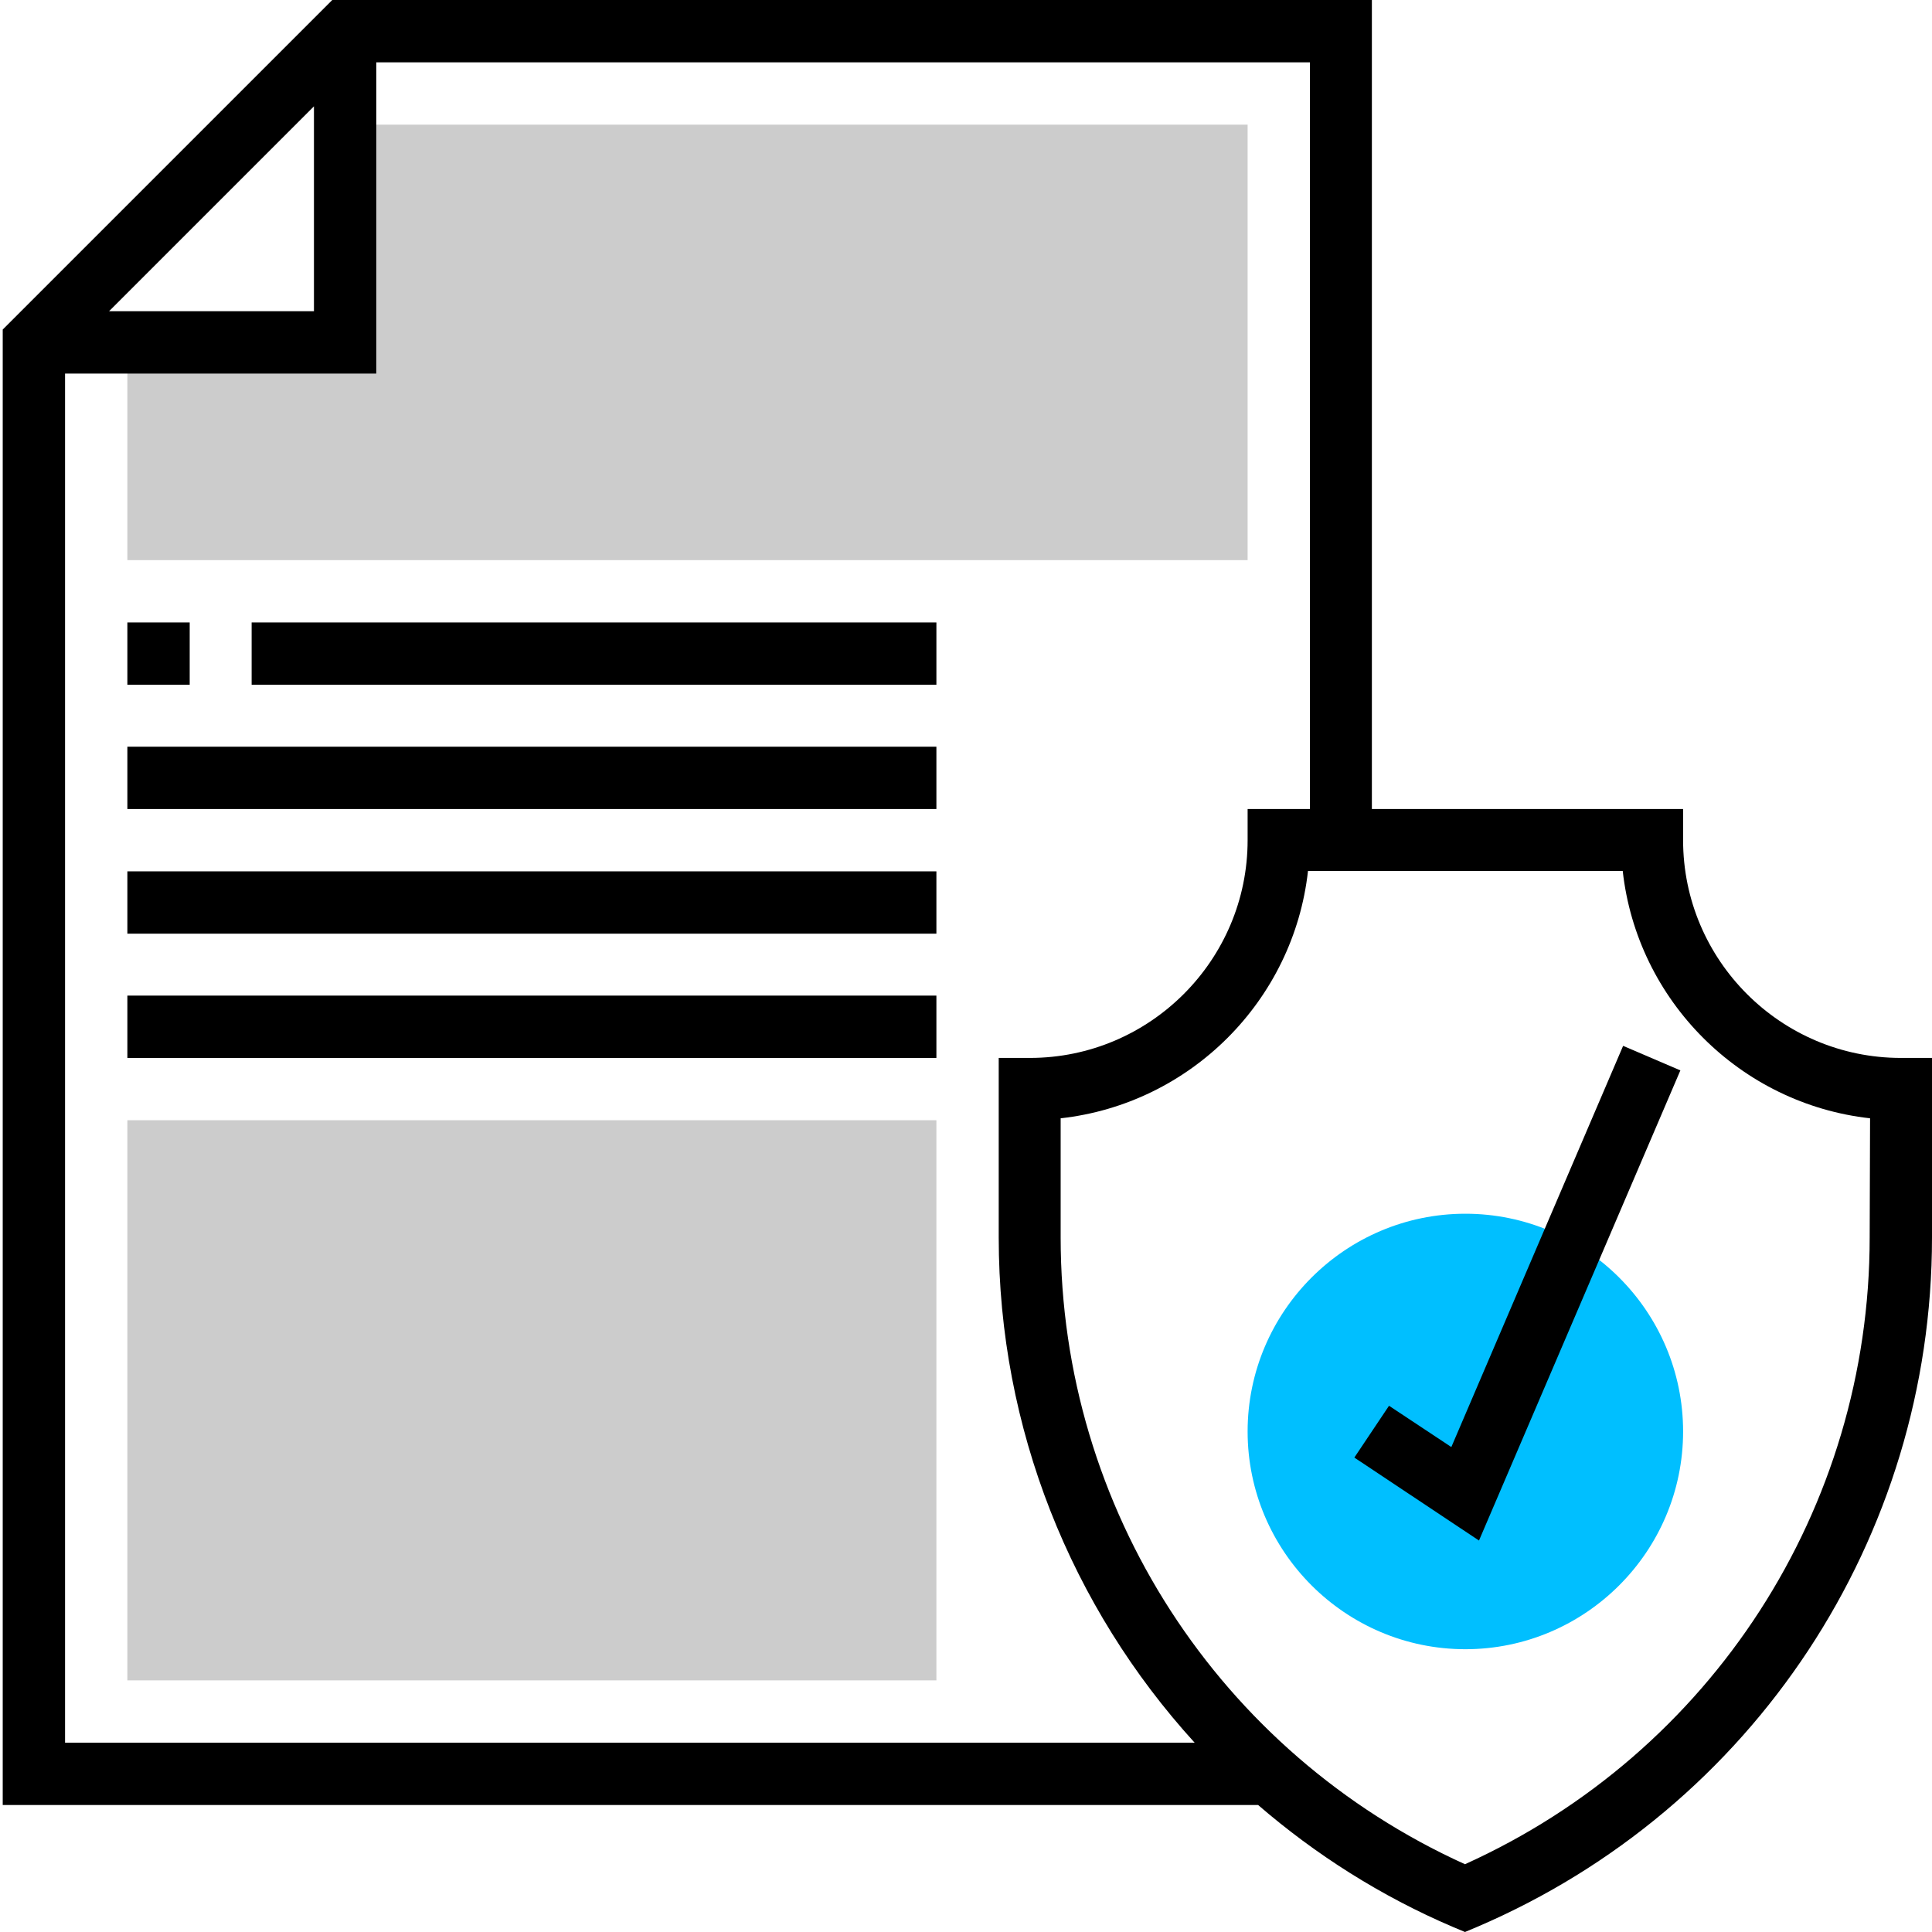
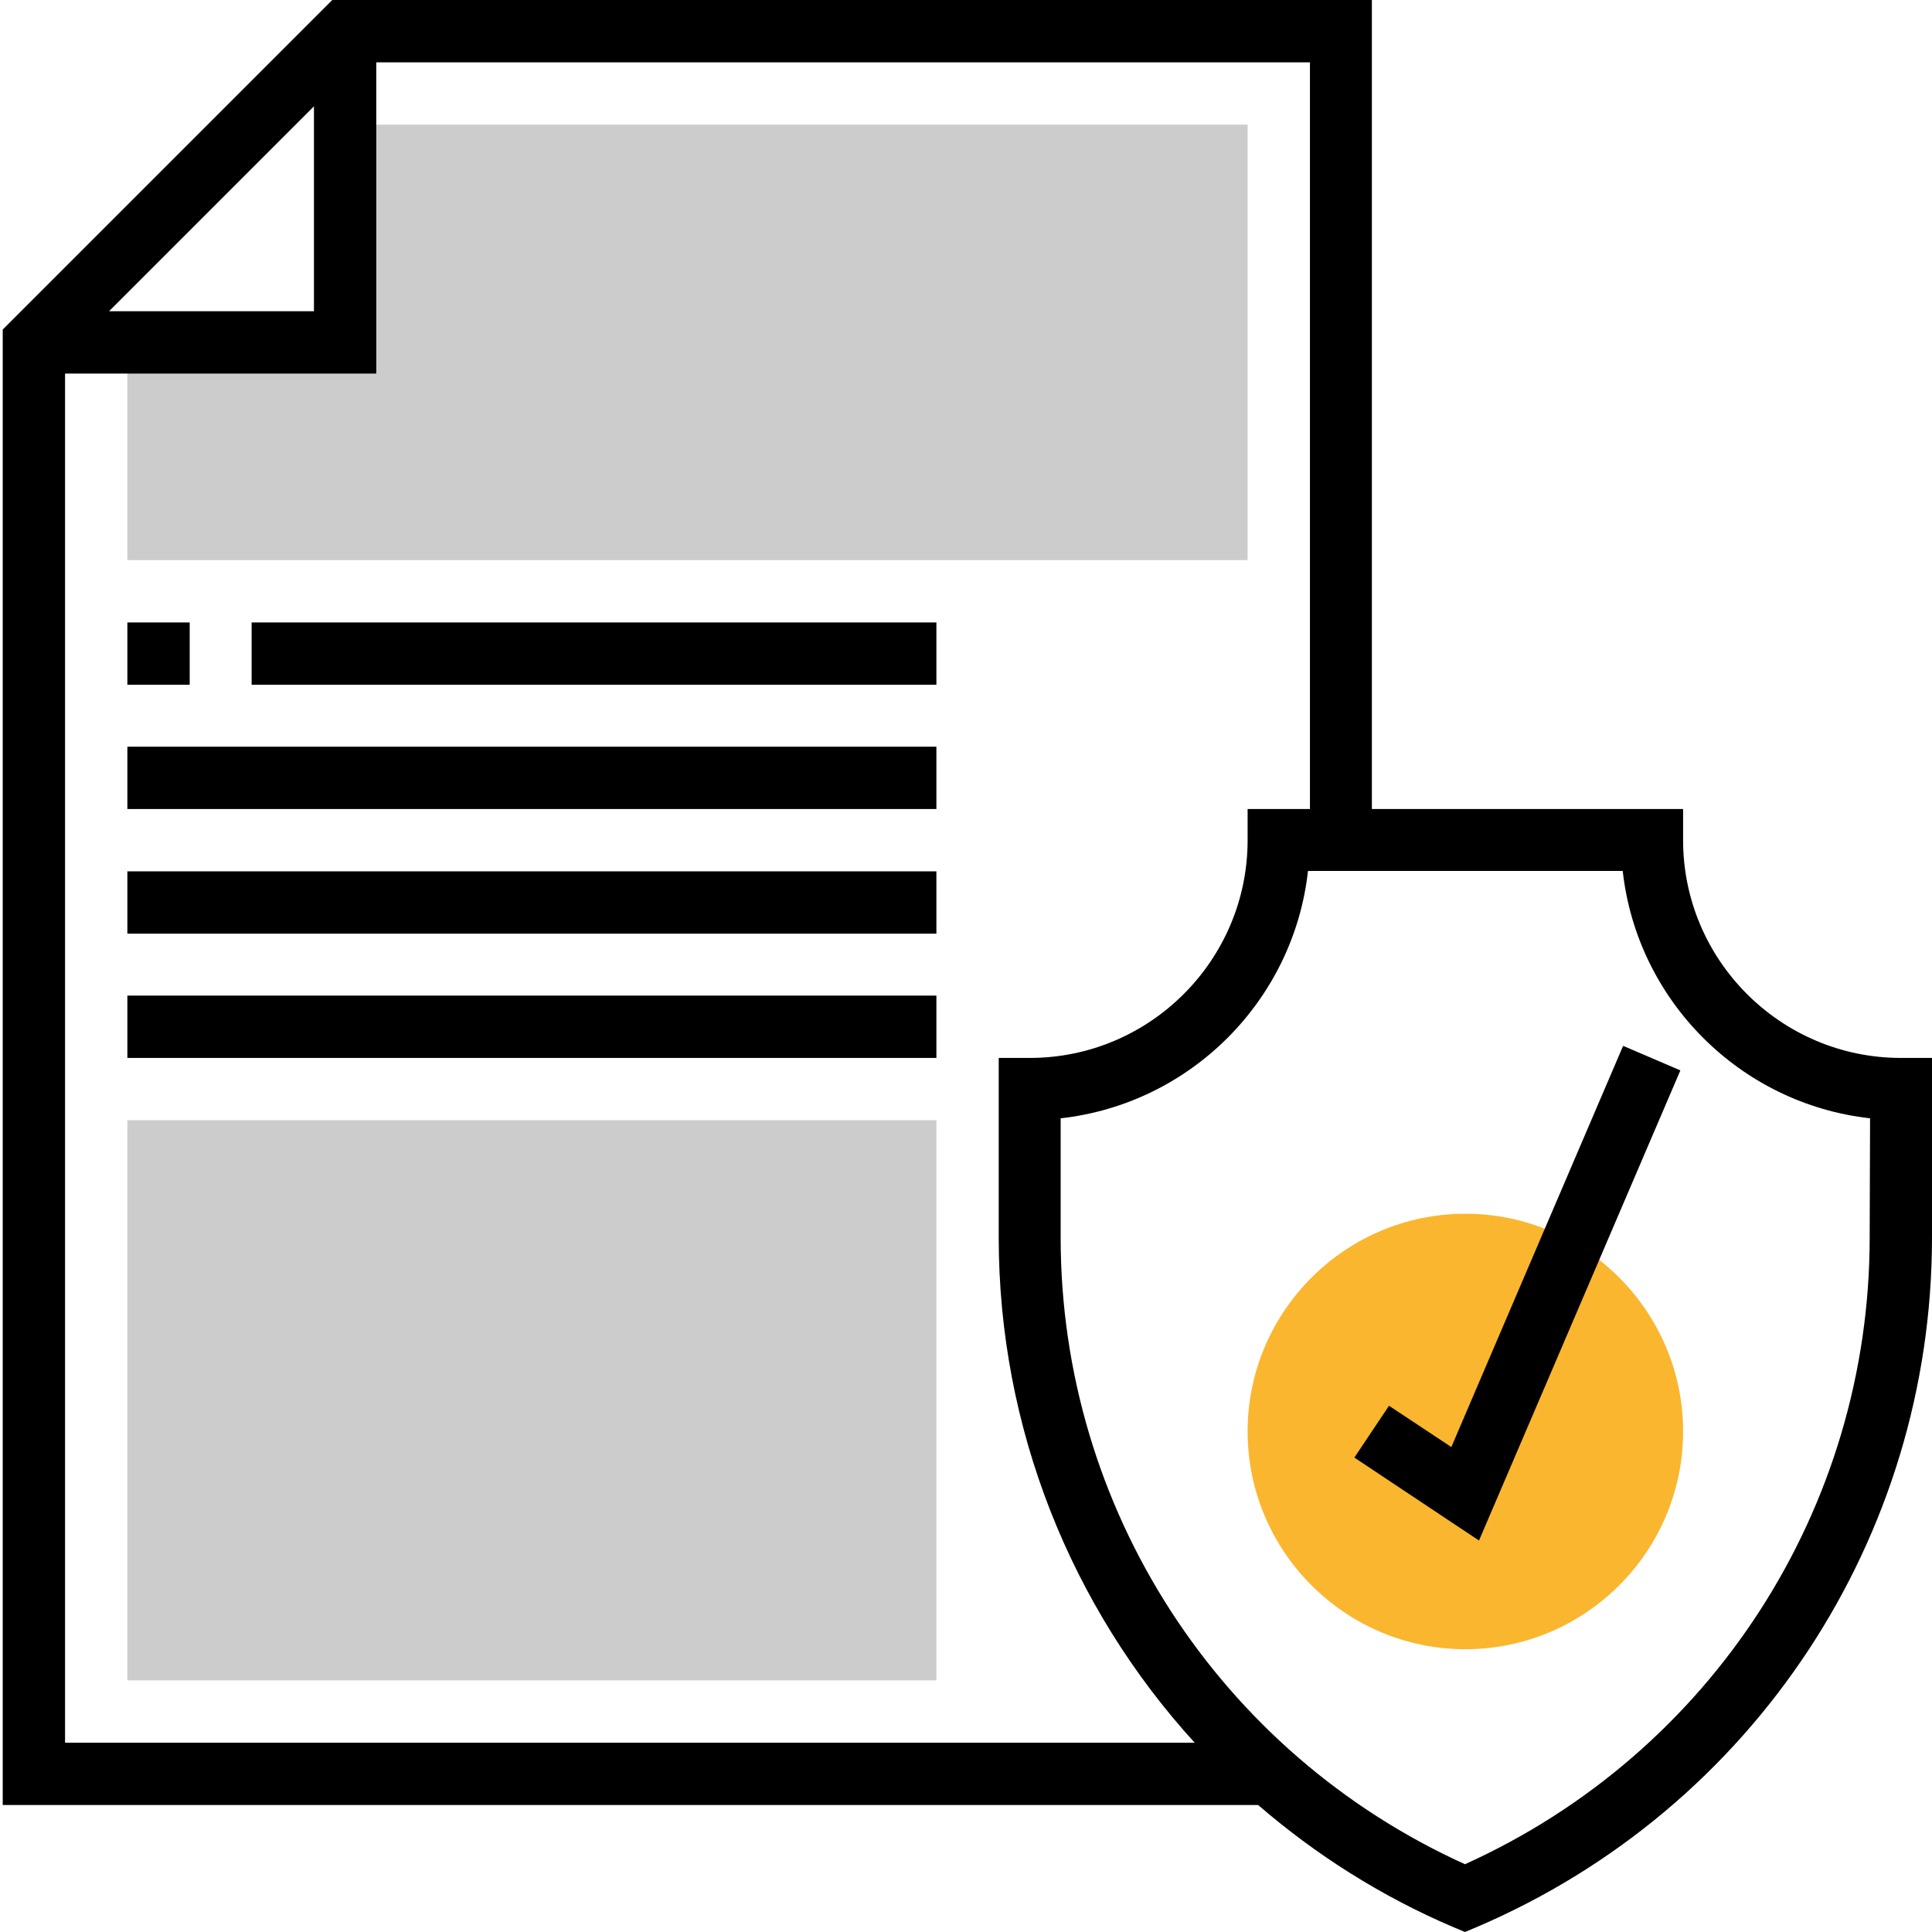
<svg xmlns="http://www.w3.org/2000/svg" version="1.1" id="Layer_1" x="0px" y="0px" viewBox="0 0 496 496" style="enable-background:new 0 0 496 496;" xml:space="preserve">
  <style type="text/css">
	.st0{fill:#CCCCCC;}
- 	.st1{fill:#00BFFF;}
+ 	.st1{fill:#fab62e;}
</style>
  <g>
    <path class="st0" d="M88.6,32v55.9H32.7v55.9h287.6V32H88.6z" />
    <path class="st1" d="M376.2,423.4c-30.8,0-55.9-25.1-55.9-55.9s25.1-55.9,55.9-55.9s55.9,25.1,55.9,55.9S407,423.4,376.2,423.4z" />
    <path class="st0" d="M240.4,431.4H32.7V287.6h207.7V431.4z" />
  </g>
  <path d="M488,271.6c-30.8,0-55.9-25.1-55.9-55.9v-8h-79.9V0H85.3L0.7,84.6v378.8H323c14.7,12.7,31.5,23.4,50,31.3l3.1,1.3l3.1-1.3  c71-30.4,116.8-99.9,116.8-177v-46.1H488z M80.6,27.3v52.6H28L80.6,27.3z M16.7,95.9h79.9V16h239.7v191.7h-16v8  c0,30.8-25.1,55.9-55.9,55.9h-8v46.1c0,49,18.6,94.9,50.3,129.7h-290V95.9z M480,317.7c0,69.6-40.6,132.3-103.9,160.9  C313,450,272.3,387.3,272.3,317.7v-30.6c33.3-3.7,59.8-30.2,63.5-63.5h80.8c3.7,33.3,30.2,59.8,63.5,63.5L480,317.7L480,317.7z" />
  <path d="M372.6,371.5l-16-10.6l-8.9,13.3l32,21.3l51.7-120.7l-14.7-6.3L372.6,371.5z" />
  <path d="M64.6,159.8h175.8v16H64.6V159.8z" />
  <path d="M32.7,159.8h16v16h-16V159.8z" />
  <path d="M32.7,191.7h207.7v16H32.7V191.7z" />
  <path d="M32.7,223.7h207.7v16H32.7V223.7z" />
  <path d="M32.7,255.6h207.7v16H32.7V255.6z" />
</svg>
